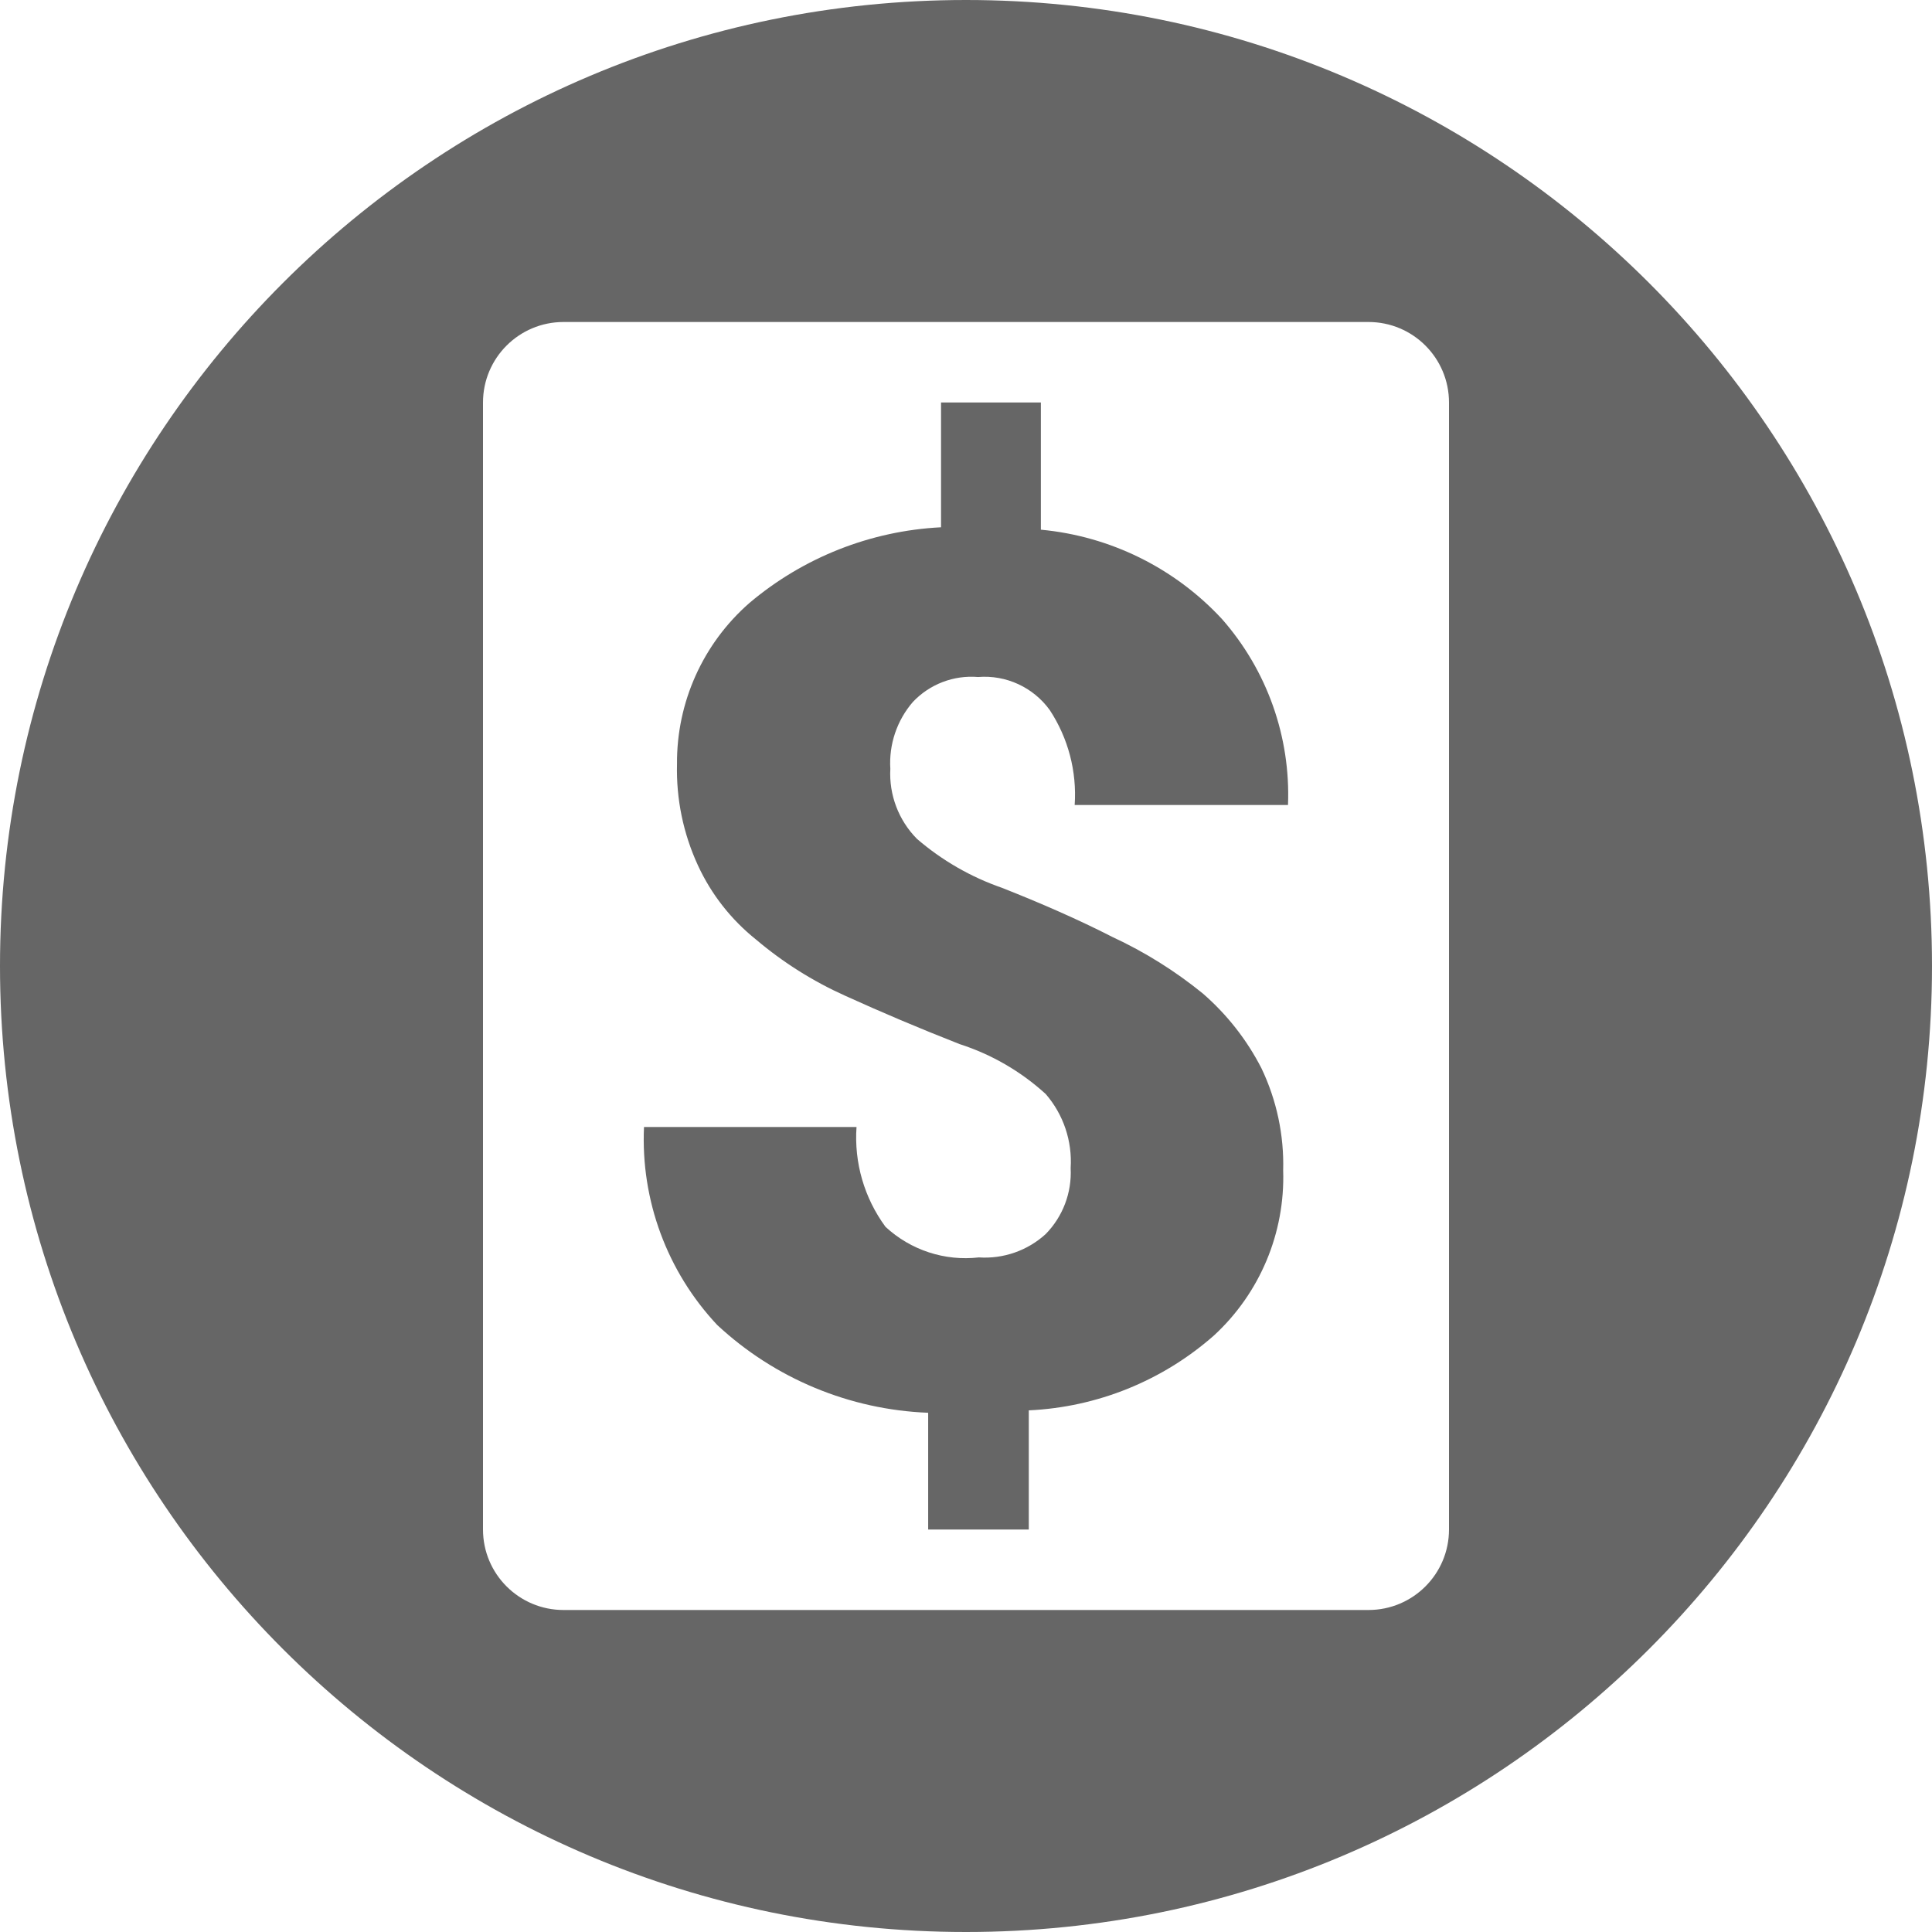
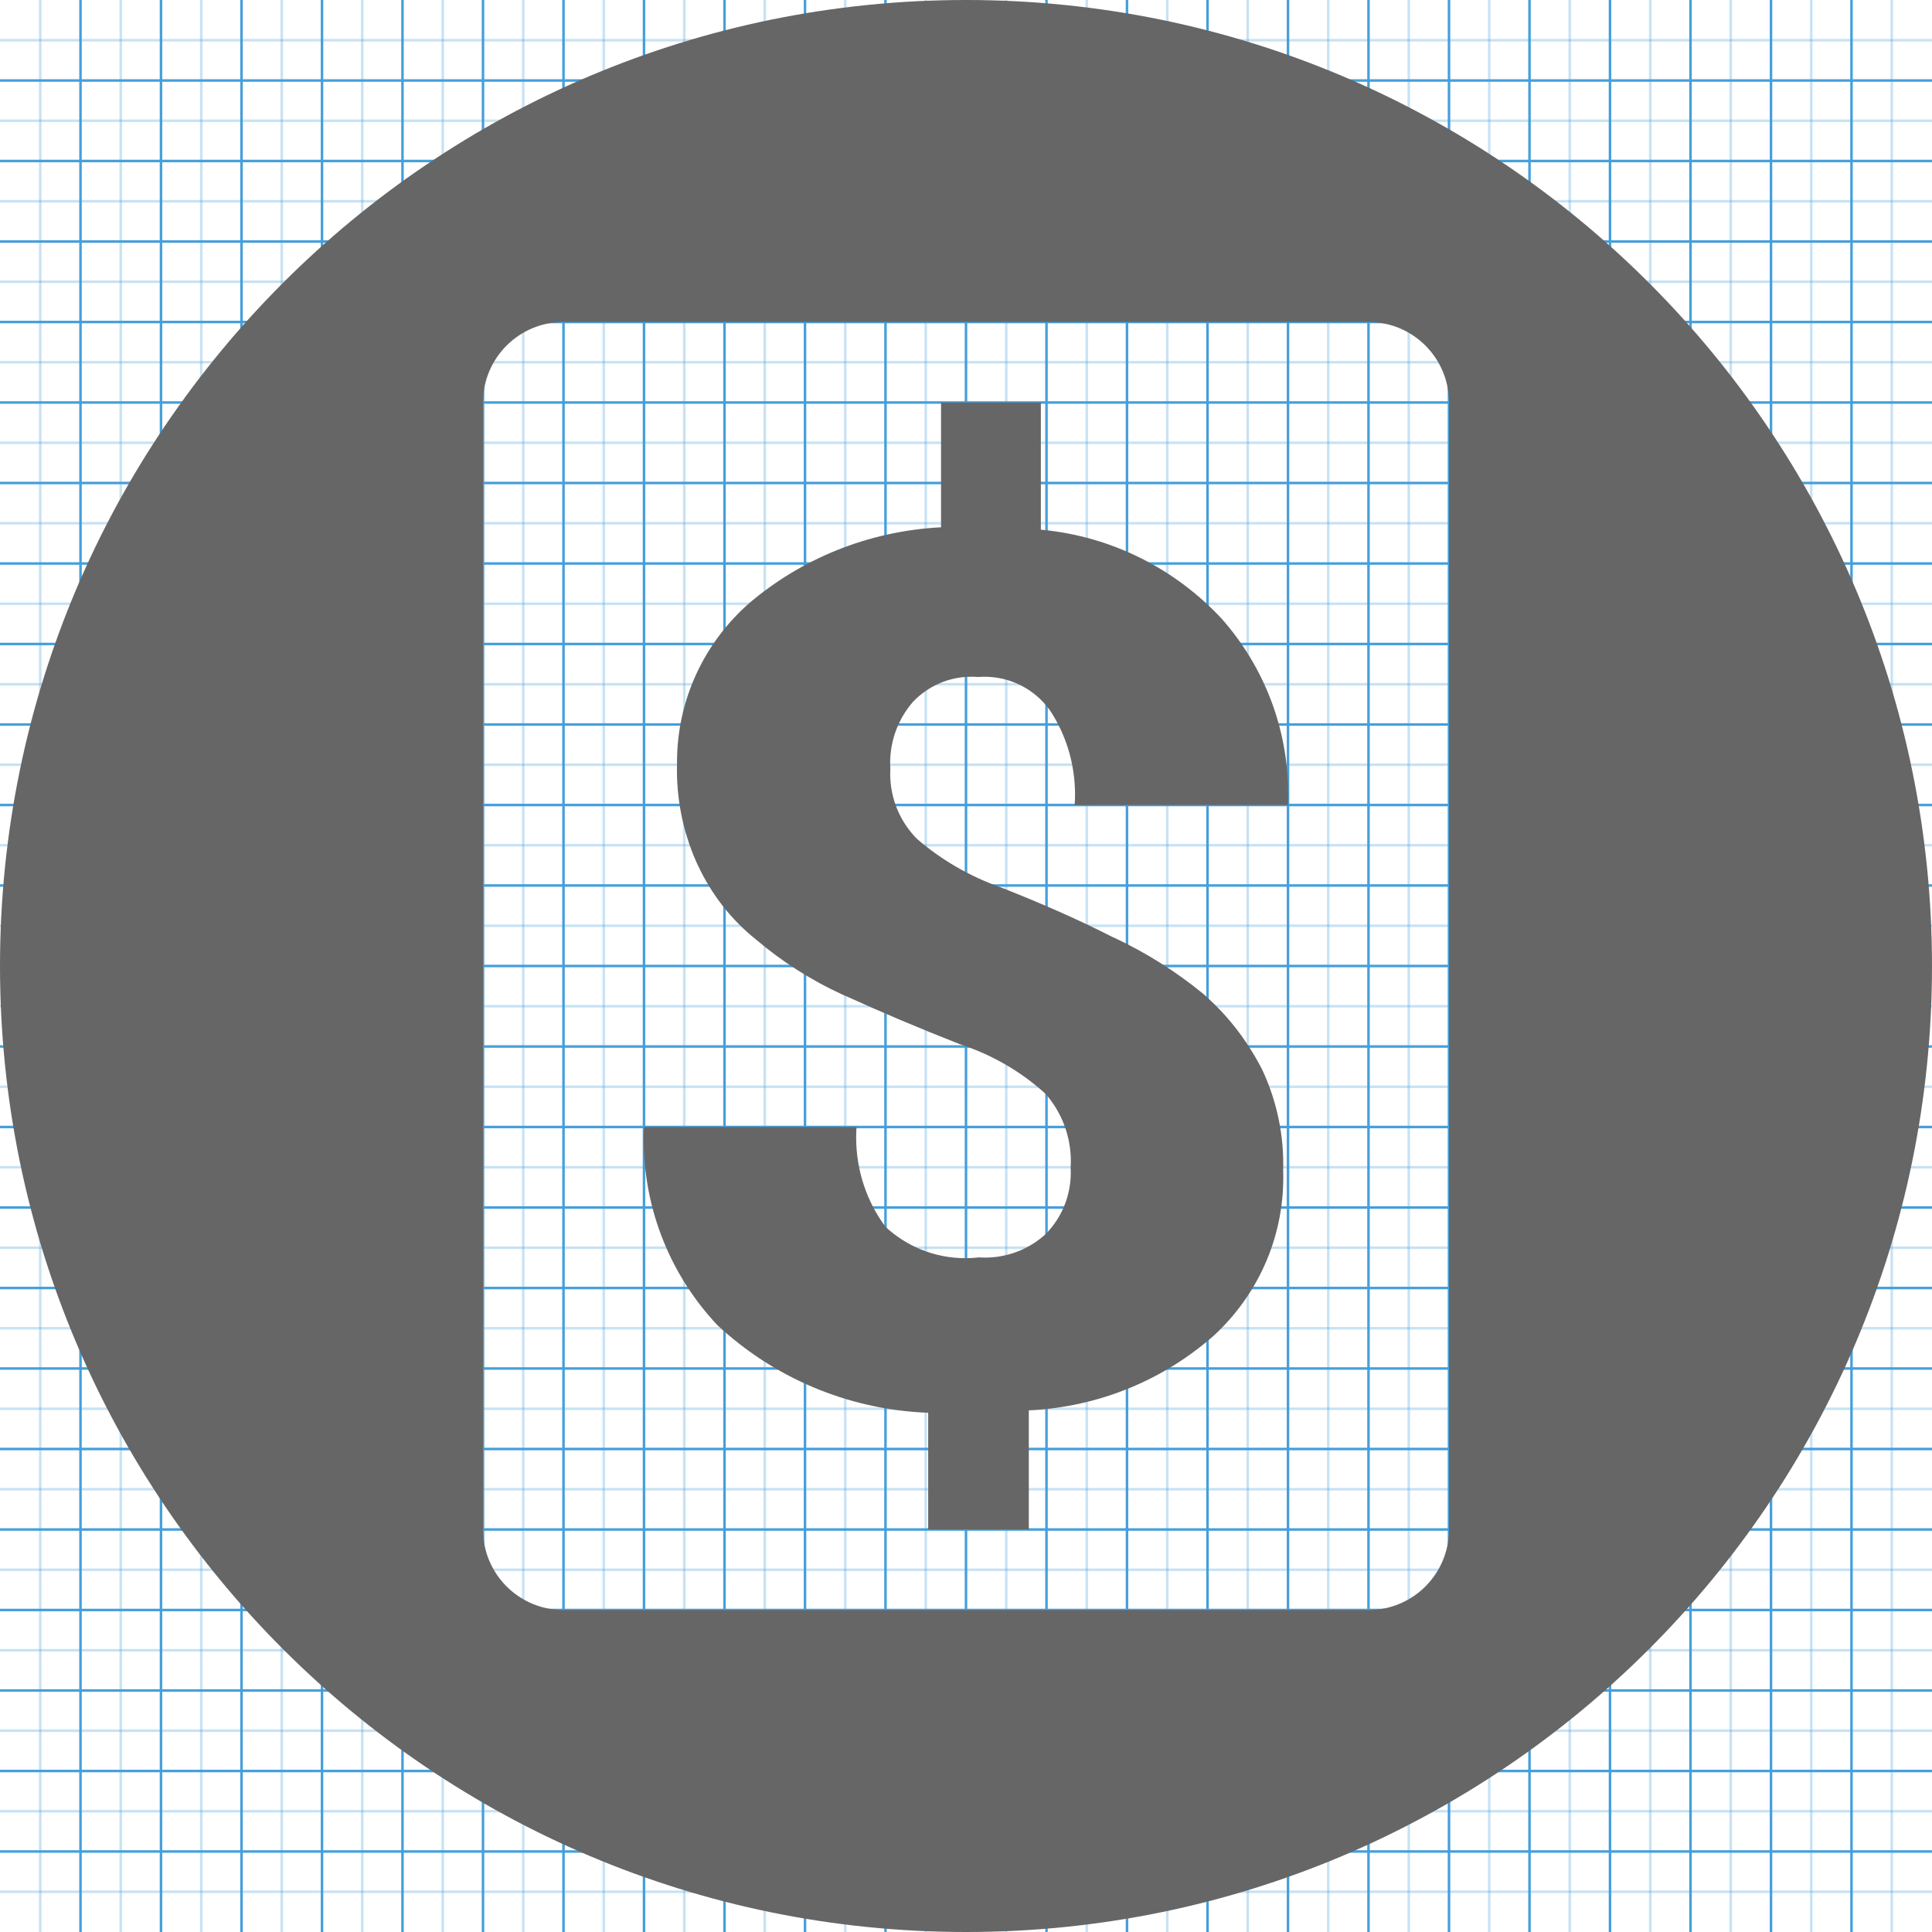
- <svg xmlns="http://www.w3.org/2000/svg" id="Layer_1" data-name="Layer 1" viewBox="0 0 24 24">
-   <defs>
-     <style>.cls-1{fill:#666;}</style>
-   </defs>
-   <path class="cls-1" d="M12.15,8.41a1,1,0,0,1,.89.41A1.91,1.91,0,0,1,13.35,10H16a3.3,3.3,0,0,0-.82-2.31,3.51,3.51,0,0,0-2.25-1.11V5H11.69V6.55a4,4,0,0,0-2.38.94,2.63,2.63,0,0,0-.9,2,2.83,2.83,0,0,0,.26,1.26,2.54,2.54,0,0,0,.72.92,4.68,4.68,0,0,0,1.11.7c.44.2.91.4,1.42.6a2.91,2.91,0,0,1,1.07.62,1.28,1.28,0,0,1,.31.92,1.09,1.09,0,0,1-.31.82,1.12,1.12,0,0,1-.83.29A1.46,1.46,0,0,1,11,15.24,1.87,1.87,0,0,1,10.64,14H8a3.37,3.37,0,0,0,.91,2.46,4.08,4.08,0,0,0,2.62,1.09V19h1.25V17.52a3.74,3.74,0,0,0,2.3-.93,2.67,2.67,0,0,0,.86-2.05,2.77,2.77,0,0,0-.27-1.27,3.1,3.1,0,0,0-.73-.93,5.34,5.34,0,0,0-1.12-.7c-.43-.22-.89-.42-1.37-.61a3.25,3.25,0,0,1-1.06-.61,1.15,1.15,0,0,1-.33-.87,1.16,1.16,0,0,1,.28-.83A1,1,0,0,1,12.15,8.41Z" />
-   <path class="cls-1" d="M12,0A12,12,0,1,0,24,12,12,12,0,0,0,12,0Zm6,19a1,1,0,0,1-1,1H7a1,1,0,0,1-1-1V5A1,1,0,0,1,7,4H17a1,1,0,0,1,1,1Z" />
+ <svg xmlns="http://www.w3.org/2000/svg" version="1.1" width="768" height="768" viewBox="0 0 768 768">
+   <g id="icomoon-ignore">
+     <line stroke-width="1" x1="16" y1="0" x2="16" y2="768" stroke="#449FDB" opacity="0.3" />
+     <line stroke-width="1" x1="32" y1="0" x2="32" y2="768" stroke="#449FDB" opacity="1" />
+     <line stroke-width="1" x1="48" y1="0" x2="48" y2="768" stroke="#449FDB" opacity="0.3" />
+     <line stroke-width="1" x1="64" y1="0" x2="64" y2="768" stroke="#449FDB" opacity="1" />
+     <line stroke-width="1" x1="80" y1="0" x2="80" y2="768" stroke="#449FDB" opacity="0.3" />
+     <line stroke-width="1" x1="96" y1="0" x2="96" y2="768" stroke="#449FDB" opacity="1" />
+     <line stroke-width="1" x1="112" y1="0" x2="112" y2="768" stroke="#449FDB" opacity="0.3" />
+     <line stroke-width="1" x1="128" y1="0" x2="128" y2="768" stroke="#449FDB" opacity="1" />
+     <line stroke-width="1" x1="144" y1="0" x2="144" y2="768" stroke="#449FDB" opacity="0.3" />
+     <line stroke-width="1" x1="160" y1="0" x2="160" y2="768" stroke="#449FDB" opacity="1" />
+     <line stroke-width="1" x1="176" y1="0" x2="176" y2="768" stroke="#449FDB" opacity="0.3" />
+     <line stroke-width="1" x1="192" y1="0" x2="192" y2="768" stroke="#449FDB" opacity="1" />
+     <line stroke-width="1" x1="208" y1="0" x2="208" y2="768" stroke="#449FDB" opacity="0.3" />
+     <line stroke-width="1" x1="224" y1="0" x2="224" y2="768" stroke="#449FDB" opacity="1" />
+     <line stroke-width="1" x1="240" y1="0" x2="240" y2="768" stroke="#449FDB" opacity="0.3" />
+     <line stroke-width="1" x1="256" y1="0" x2="256" y2="768" stroke="#449FDB" opacity="1" />
+     <line stroke-width="1" x1="272" y1="0" x2="272" y2="768" stroke="#449FDB" opacity="0.3" />
+     <line stroke-width="1" x1="288" y1="0" x2="288" y2="768" stroke="#449FDB" opacity="1" />
+     <line stroke-width="1" x1="304" y1="0" x2="304" y2="768" stroke="#449FDB" opacity="0.3" />
+     <line stroke-width="1" x1="320" y1="0" x2="320" y2="768" stroke="#449FDB" opacity="1" />
+     <line stroke-width="1" x1="336" y1="0" x2="336" y2="768" stroke="#449FDB" opacity="0.3" />
+     <line stroke-width="1" x1="352" y1="0" x2="352" y2="768" stroke="#449FDB" opacity="1" />
+     <line stroke-width="1" x1="368" y1="0" x2="368" y2="768" stroke="#449FDB" opacity="0.3" />
+     <line stroke-width="1" x1="384" y1="0" x2="384" y2="768" stroke="#449FDB" opacity="1" />
+     <line stroke-width="1" x1="400" y1="0" x2="400" y2="768" stroke="#449FDB" opacity="0.3" />
+     <line stroke-width="1" x1="416" y1="0" x2="416" y2="768" stroke="#449FDB" opacity="1" />
+     <line stroke-width="1" x1="432" y1="0" x2="432" y2="768" stroke="#449FDB" opacity="0.3" />
+     <line stroke-width="1" x1="448" y1="0" x2="448" y2="768" stroke="#449FDB" opacity="1" />
+     <line stroke-width="1" x1="464" y1="0" x2="464" y2="768" stroke="#449FDB" opacity="0.3" />
+     <line stroke-width="1" x1="480" y1="0" x2="480" y2="768" stroke="#449FDB" opacity="1" />
+     <line stroke-width="1" x1="496" y1="0" x2="496" y2="768" stroke="#449FDB" opacity="0.3" />
+     <line stroke-width="1" x1="512" y1="0" x2="512" y2="768" stroke="#449FDB" opacity="1" />
+     <line stroke-width="1" x1="528" y1="0" x2="528" y2="768" stroke="#449FDB" opacity="0.3" />
+     <line stroke-width="1" x1="544" y1="0" x2="544" y2="768" stroke="#449FDB" opacity="1" />
+     <line stroke-width="1" x1="560" y1="0" x2="560" y2="768" stroke="#449FDB" opacity="0.3" />
+     <line stroke-width="1" x1="576" y1="0" x2="576" y2="768" stroke="#449FDB" opacity="1" />
+     <line stroke-width="1" x1="592" y1="0" x2="592" y2="768" stroke="#449FDB" opacity="0.3" />
+     <line stroke-width="1" x1="608" y1="0" x2="608" y2="768" stroke="#449FDB" opacity="1" />
+     <line stroke-width="1" x1="624" y1="0" x2="624" y2="768" stroke="#449FDB" opacity="0.3" />
+     <line stroke-width="1" x1="640" y1="0" x2="640" y2="768" stroke="#449FDB" opacity="1" />
+     <line stroke-width="1" x1="656" y1="0" x2="656" y2="768" stroke="#449FDB" opacity="0.3" />
+     <line stroke-width="1" x1="672" y1="0" x2="672" y2="768" stroke="#449FDB" opacity="1" />
+     <line stroke-width="1" x1="688" y1="0" x2="688" y2="768" stroke="#449FDB" opacity="0.3" />
+     <line stroke-width="1" x1="704" y1="0" x2="704" y2="768" stroke="#449FDB" opacity="1" />
+     <line stroke-width="1" x1="720" y1="0" x2="720" y2="768" stroke="#449FDB" opacity="0.3" />
+     <line stroke-width="1" x1="736" y1="0" x2="736" y2="768" stroke="#449FDB" opacity="1" />
+     <line stroke-width="1" x1="752" y1="0" x2="752" y2="768" stroke="#449FDB" opacity="0.3" />
+     <line stroke-width="1" x1="0" y1="16" x2="768" y2="16" stroke="#449FDB" opacity="0.3" />
+     <line stroke-width="1" x1="0" y1="32" x2="768" y2="32" stroke="#449FDB" opacity="1" />
+     <line stroke-width="1" x1="0" y1="48" x2="768" y2="48" stroke="#449FDB" opacity="0.3" />
+     <line stroke-width="1" x1="0" y1="64" x2="768" y2="64" stroke="#449FDB" opacity="1" />
+     <line stroke-width="1" x1="0" y1="80" x2="768" y2="80" stroke="#449FDB" opacity="0.3" />
+     <line stroke-width="1" x1="0" y1="96" x2="768" y2="96" stroke="#449FDB" opacity="1" />
+     <line stroke-width="1" x1="0" y1="112" x2="768" y2="112" stroke="#449FDB" opacity="0.3" />
+     <line stroke-width="1" x1="0" y1="128" x2="768" y2="128" stroke="#449FDB" opacity="1" />
+     <line stroke-width="1" x1="0" y1="144" x2="768" y2="144" stroke="#449FDB" opacity="0.3" />
+     <line stroke-width="1" x1="0" y1="160" x2="768" y2="160" stroke="#449FDB" opacity="1" />
+     <line stroke-width="1" x1="0" y1="176" x2="768" y2="176" stroke="#449FDB" opacity="0.3" />
+     <line stroke-width="1" x1="0" y1="192" x2="768" y2="192" stroke="#449FDB" opacity="1" />
+     <line stroke-width="1" x1="0" y1="208" x2="768" y2="208" stroke="#449FDB" opacity="0.3" />
+     <line stroke-width="1" x1="0" y1="224" x2="768" y2="224" stroke="#449FDB" opacity="1" />
+     <line stroke-width="1" x1="0" y1="240" x2="768" y2="240" stroke="#449FDB" opacity="0.3" />
+     <line stroke-width="1" x1="0" y1="256" x2="768" y2="256" stroke="#449FDB" opacity="1" />
+     <line stroke-width="1" x1="0" y1="272" x2="768" y2="272" stroke="#449FDB" opacity="0.3" />
+     <line stroke-width="1" x1="0" y1="288" x2="768" y2="288" stroke="#449FDB" opacity="1" />
+     <line stroke-width="1" x1="0" y1="304" x2="768" y2="304" stroke="#449FDB" opacity="0.3" />
+     <line stroke-width="1" x1="0" y1="320" x2="768" y2="320" stroke="#449FDB" opacity="1" />
+     <line stroke-width="1" x1="0" y1="336" x2="768" y2="336" stroke="#449FDB" opacity="0.3" />
+     <line stroke-width="1" x1="0" y1="352" x2="768" y2="352" stroke="#449FDB" opacity="1" />
+     <line stroke-width="1" x1="0" y1="368" x2="768" y2="368" stroke="#449FDB" opacity="0.3" />
+     <line stroke-width="1" x1="0" y1="384" x2="768" y2="384" stroke="#449FDB" opacity="1" />
+     <line stroke-width="1" x1="0" y1="400" x2="768" y2="400" stroke="#449FDB" opacity="0.3" />
+     <line stroke-width="1" x1="0" y1="416" x2="768" y2="416" stroke="#449FDB" opacity="1" />
+     <line stroke-width="1" x1="0" y1="432" x2="768" y2="432" stroke="#449FDB" opacity="0.3" />
+     <line stroke-width="1" x1="0" y1="448" x2="768" y2="448" stroke="#449FDB" opacity="1" />
+     <line stroke-width="1" x1="0" y1="464" x2="768" y2="464" stroke="#449FDB" opacity="0.3" />
+     <line stroke-width="1" x1="0" y1="480" x2="768" y2="480" stroke="#449FDB" opacity="1" />
+     <line stroke-width="1" x1="0" y1="496" x2="768" y2="496" stroke="#449FDB" opacity="0.3" />
+     <line stroke-width="1" x1="0" y1="512" x2="768" y2="512" stroke="#449FDB" opacity="1" />
+     <line stroke-width="1" x1="0" y1="528" x2="768" y2="528" stroke="#449FDB" opacity="0.3" />
+     <line stroke-width="1" x1="0" y1="544" x2="768" y2="544" stroke="#449FDB" opacity="1" />
+     <line stroke-width="1" x1="0" y1="560" x2="768" y2="560" stroke="#449FDB" opacity="0.3" />
+     <line stroke-width="1" x1="0" y1="576" x2="768" y2="576" stroke="#449FDB" opacity="1" />
+     <line stroke-width="1" x1="0" y1="592" x2="768" y2="592" stroke="#449FDB" opacity="0.3" />
+     <line stroke-width="1" x1="0" y1="608" x2="768" y2="608" stroke="#449FDB" opacity="1" />
+     <line stroke-width="1" x1="0" y1="624" x2="768" y2="624" stroke="#449FDB" opacity="0.3" />
+     <line stroke-width="1" x1="0" y1="640" x2="768" y2="640" stroke="#449FDB" opacity="1" />
+     <line stroke-width="1" x1="0" y1="656" x2="768" y2="656" stroke="#449FDB" opacity="0.3" />
+     <line stroke-width="1" x1="0" y1="672" x2="768" y2="672" stroke="#449FDB" opacity="1" />
+     <line stroke-width="1" x1="0" y1="688" x2="768" y2="688" stroke="#449FDB" opacity="0.3" />
+     <line stroke-width="1" x1="0" y1="704" x2="768" y2="704" stroke="#449FDB" opacity="1" />
+     <line stroke-width="1" x1="0" y1="720" x2="768" y2="720" stroke="#449FDB" opacity="0.3" />
+     <line stroke-width="1" x1="0" y1="736" x2="768" y2="736" stroke="#449FDB" opacity="1" />
+     <line stroke-width="1" x1="0" y1="752" x2="768" y2="752" stroke="#449FDB" opacity="0.3" />
+   </g>
+   <path fill="#666" d="M388.8 269.12c0.769-0.066 1.664-0.103 2.568-0.103 10.618 0 20.028 5.171 25.849 13.132l0.063 0.091c6.305 9.46 10.062 21.090 10.062 33.596 0 1.465-0.052 2.918-0.153 4.358l0.011-0.193h84.8c0.053-1.241 0.082-2.698 0.082-4.161 0-26.792-9.978-51.254-26.42-69.873l0.098 0.114c-18.266-19.682-43.387-32.782-71.545-35.485l-0.455-0.035v-50.56h-39.68v49.6c-29.243 1.524-55.63 12.64-76.343 30.232l0.184-0.152c-17.692 15.508-28.802 38.153-28.802 63.391 0 0.214 0.001 0.428 0.002 0.642v-0.033c-0.019 0.696-0.030 1.516-0.030 2.338 0 13.781 3.078 26.843 8.584 38.535l-0.234-0.553c5.5 11.755 13.298 21.601 22.883 29.317l0.157 0.122c10.246 8.733 21.943 16.229 34.585 22.017l0.935 0.383c14.080 6.4 29.12 12.8 45.44 19.2 13.285 4.348 24.719 11.135 34.312 19.904l-0.071-0.065c6.215 7.143 10.003 16.54 10.003 26.822 0 0.921-0.031 1.835-0.090 2.74l0.007-0.123c0.031 0.546 0.048 1.184 0.048 1.827 0 9.508-3.804 18.127-9.974 24.418l0.005-0.006c-6.346 5.805-14.834 9.361-24.153 9.361-0.847 0-1.687-0.029-2.519-0.087l0.113 0.006c-1.605 0.196-3.464 0.307-5.348 0.307-12.284 0-23.462-4.741-31.801-12.493l0.029 0.026c-7.287-9.799-11.666-22.137-11.666-35.498 0-1.471 0.053-2.93 0.158-4.375l-0.011 0.194h-84.48c-0.071 1.461-0.111 3.173-0.111 4.895 0 28.589 11.125 54.58 29.283 73.88l-0.052-0.055c22.027 20.54 51.296 33.569 83.585 34.872l0.255 0.008v46.4h40v-47.36c28.391-1.351 53.968-12.396 73.727-29.87l-0.127 0.11c16.972-15.664 27.564-38.021 27.564-62.852 0-0.966-0.016-1.929-0.048-2.887l0.004 0.14c0.021-0.715 0.032-1.556 0.032-2.401 0-13.901-3.2-27.055-8.903-38.765l0.231 0.526c-6.047-11.648-13.872-21.517-23.239-29.657l-0.122-0.103c-10.393-8.506-22.172-15.983-34.801-21.958l-1.039-0.442c-13.76-7.040-28.48-13.44-43.84-19.52-13.073-4.594-24.347-11.23-34.051-19.63l0.131 0.111c-6.561-6.643-10.613-15.776-10.613-25.856 0-0.698 0.019-1.391 0.058-2.080l-0.005 0.095c-0.045-0.685-0.071-1.486-0.071-2.293 0-9.299 3.419-17.8 9.070-24.313l-0.039 0.046c5.847-6.182 14.108-10.030 23.267-10.030 0.934 0 1.858 0.040 2.773 0.118l-0.119-0.008z" />
+   <path fill="#666" d="M384 0c-212.077 0-384 171.922-384 384s171.922 384 384 384c212.077 0 384-171.923 384-384v0c0-212.077-171.923-384-384-384v0zM576 608c0 17.673-14.327 32-32 32v0h-320c-17.673 0-32-14.327-32-32v0-448c0-17.673 14.327-32 32-32v0h320c17.673 0 32 14.327 32 32v0z" />
</svg>
